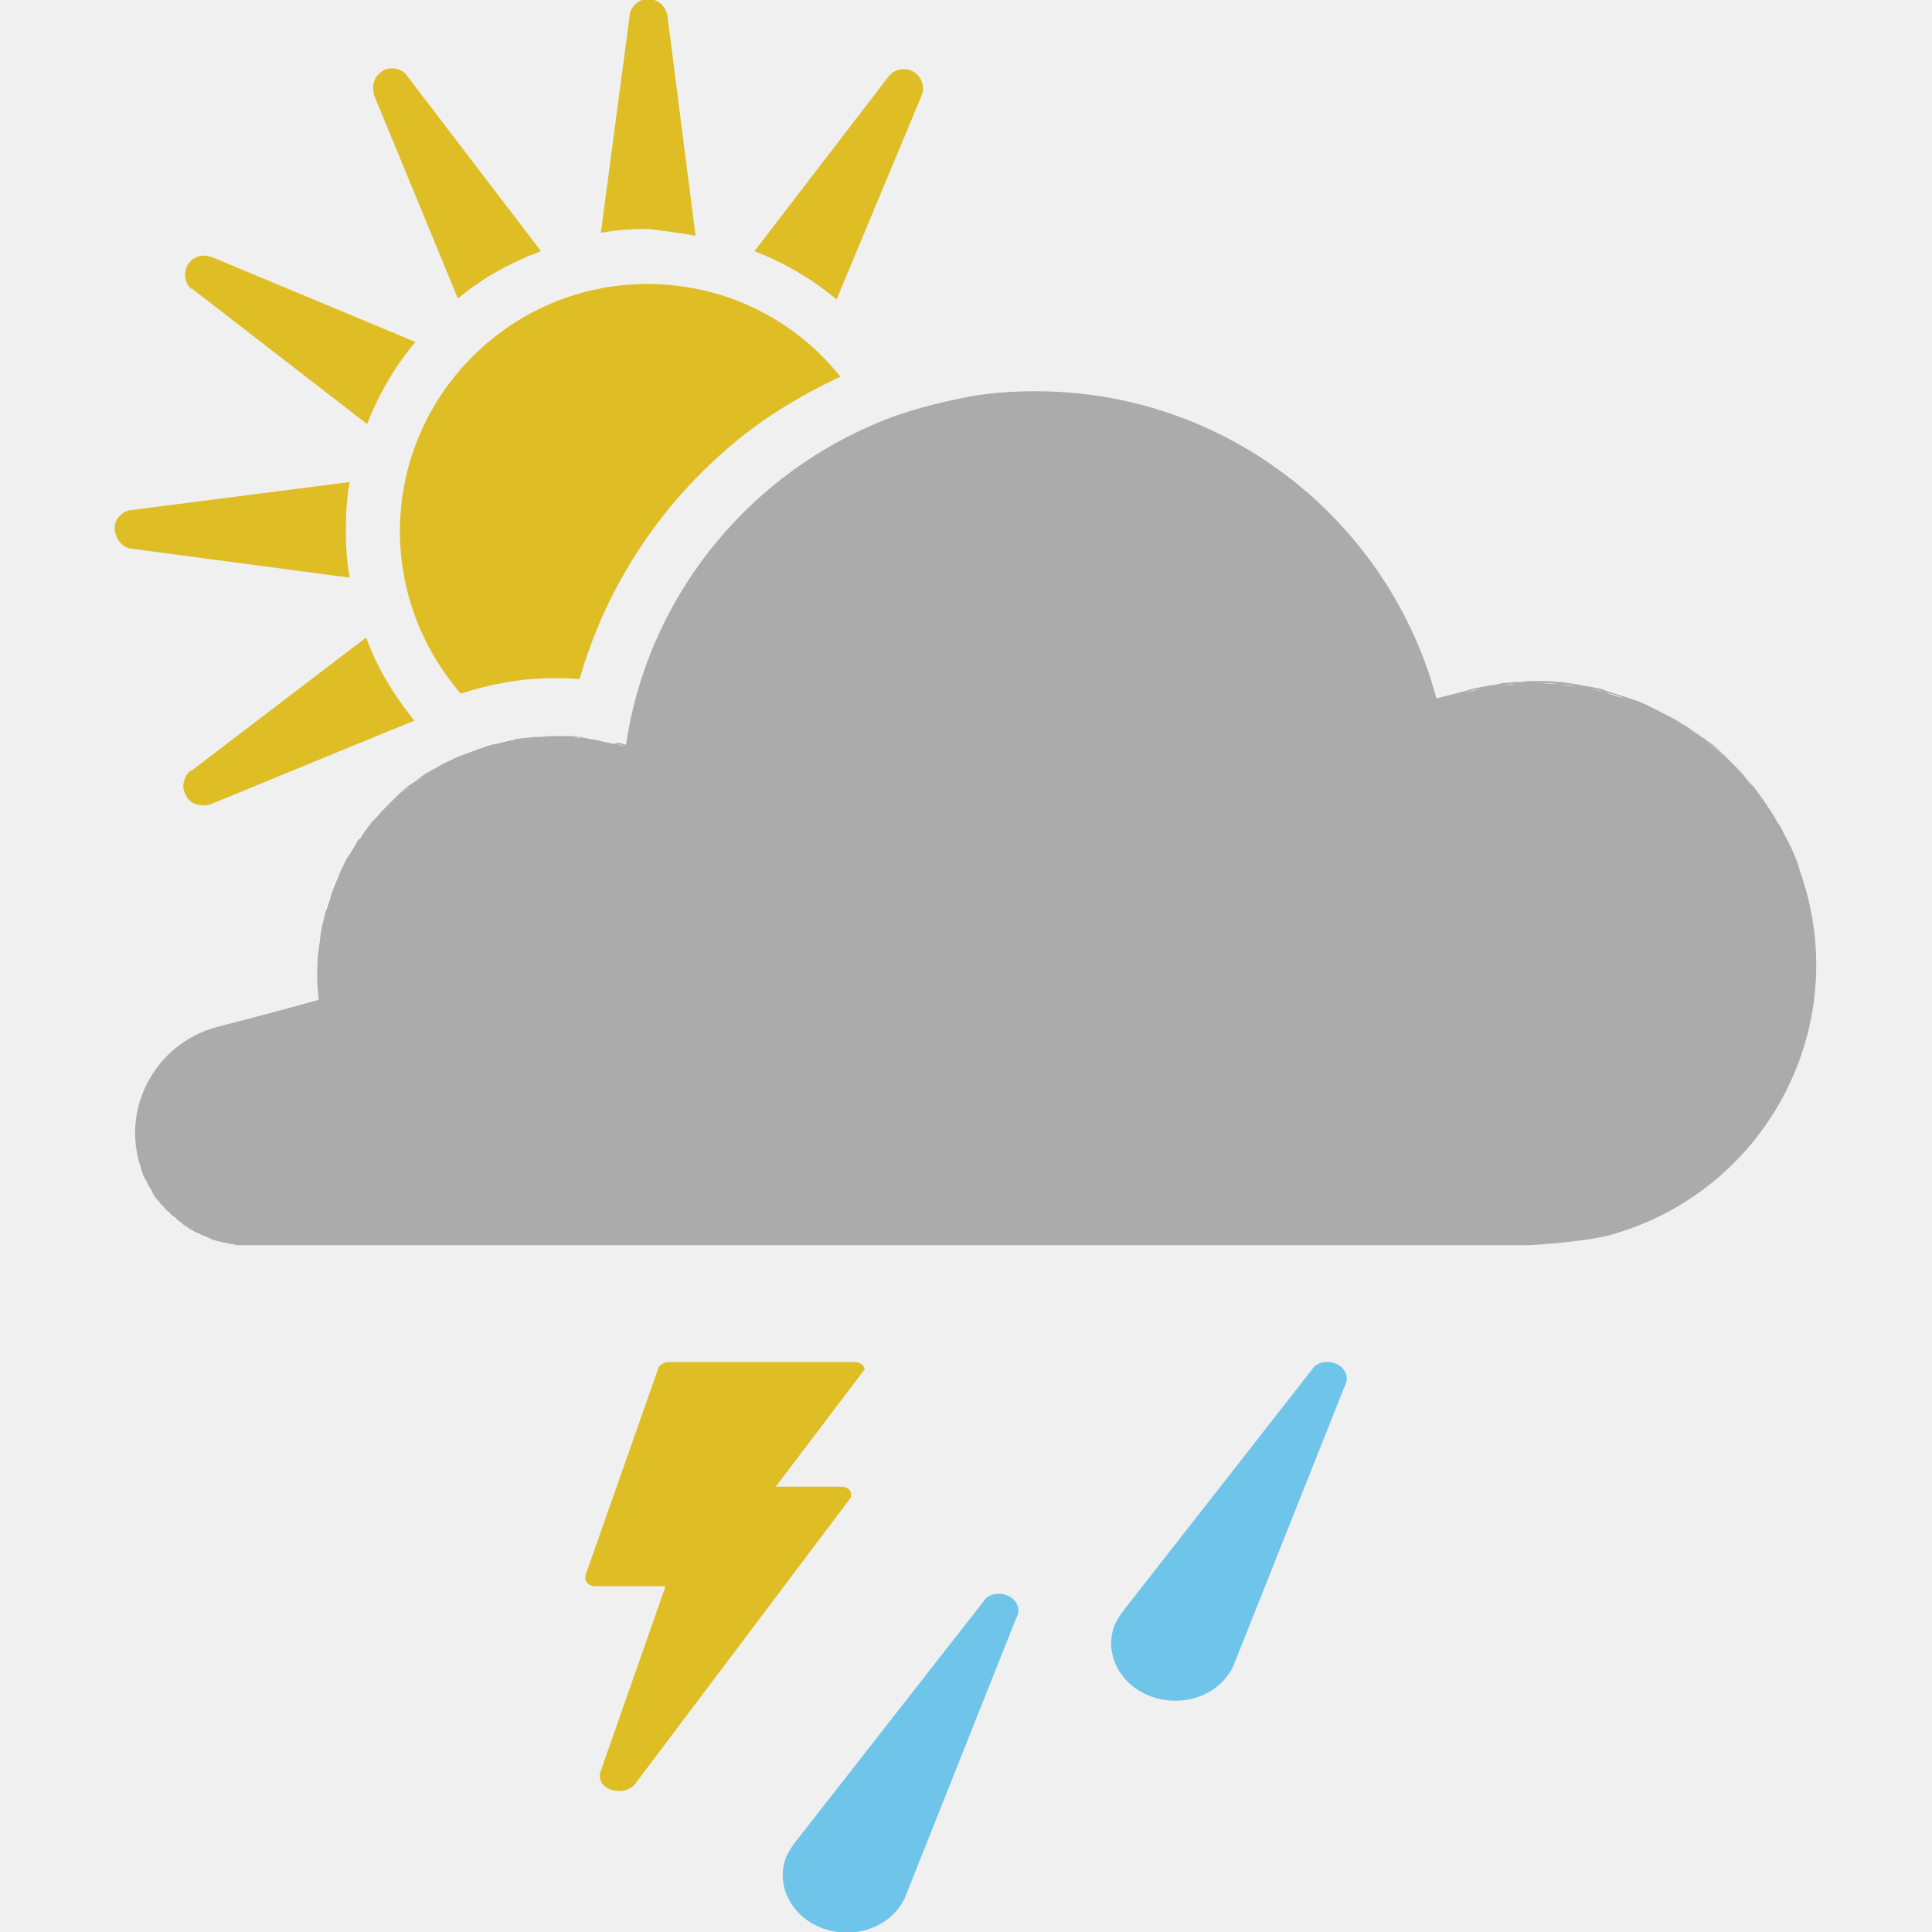
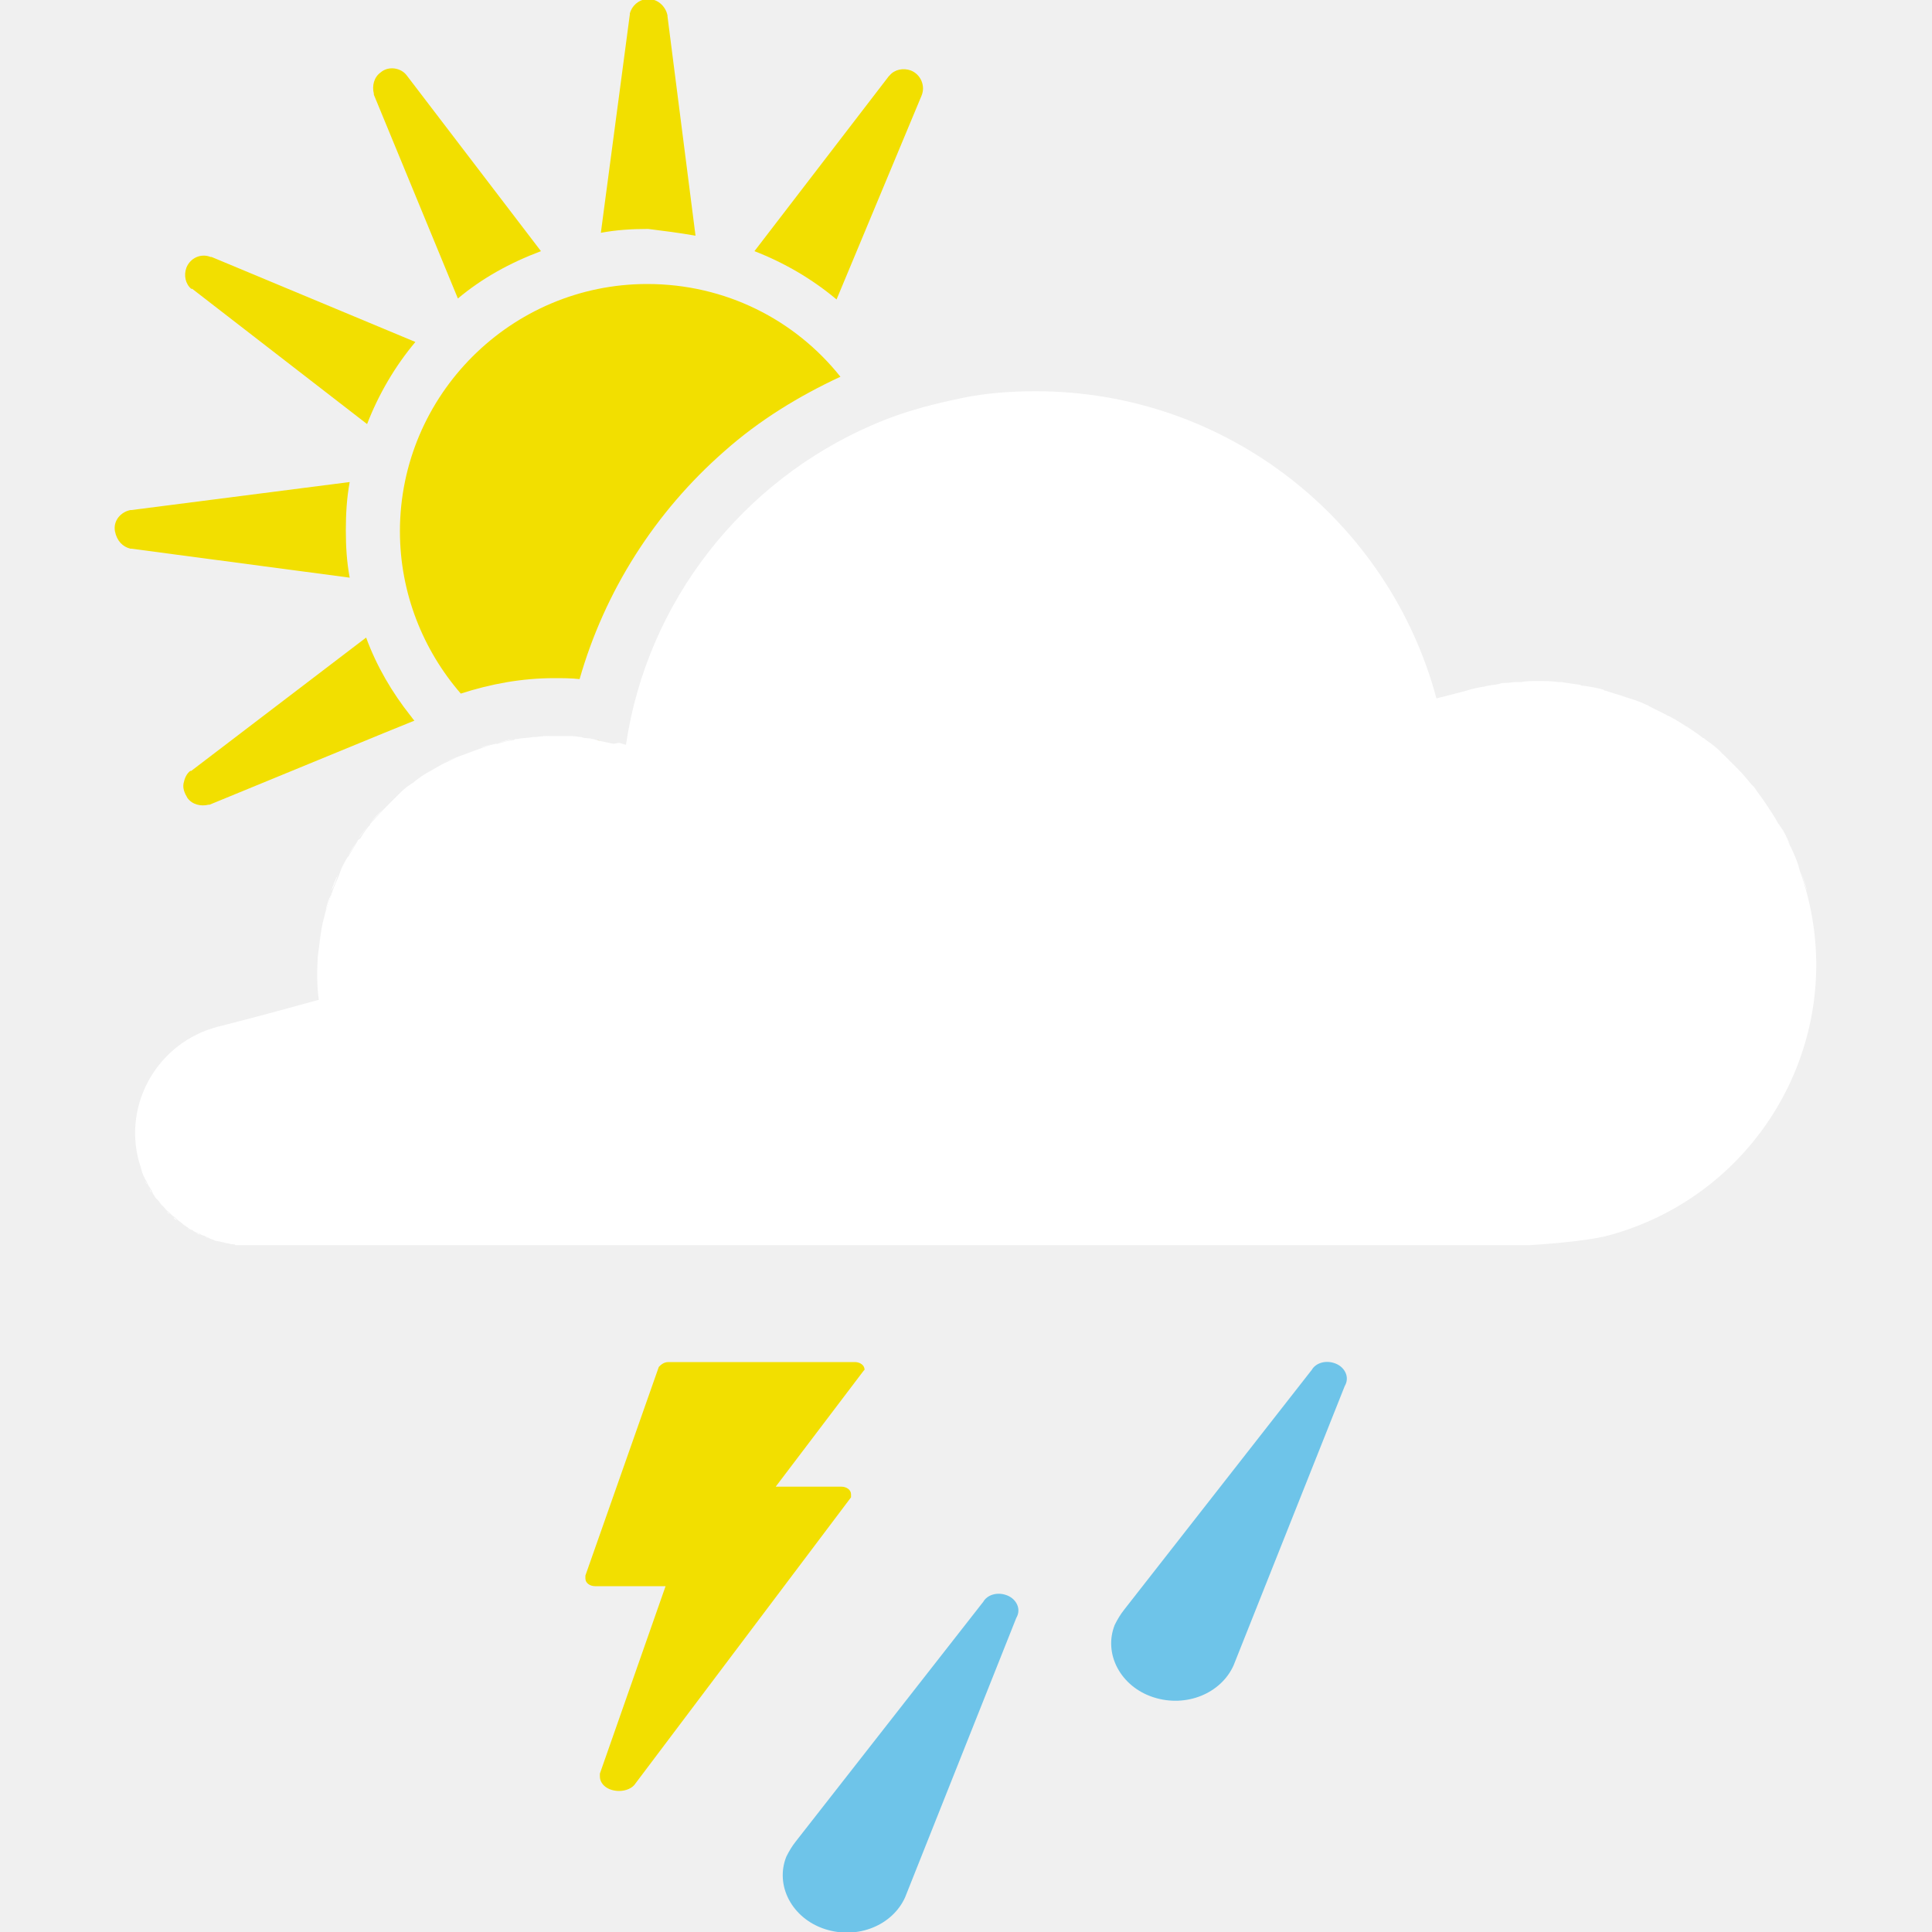
<svg xmlns="http://www.w3.org/2000/svg" version="1.1" x="0px" y="0px" viewBox="0 0 200 200" enable-background="new 0 0 200 200" xml:space="preserve">
  <g id="sun">
</g>
  <g id="clear-night">
</g>
  <g id="mostly-sunny">
</g>
  <g id="mostly-clear-night">
</g>
  <g id="fog">
</g>
  <g id="wind">
</g>
  <g id="cloudy">
</g>
  <g id="partly-cloudy">
</g>
  <g id="partly-cloudy-night">
</g>
  <g id="mostly-cloudy">
</g>
  <g id="mostly-cloudy-night">
</g>
  <g id="default">
</g>
  <g id="light-rain">
</g>
  <g id="rain">
</g>
  <g id="heavy-rain">
</g>
  <g id="scattered-showers-night">
</g>
  <g id="isolated-t-storms">
</g>
  <g id="scattered-t-storms">
    <g>
      <path fill="none" d="M19.5,127.2c-0.1-0.1-0.3-0.2-0.4-0.3C19.2,127,19.3,127.1,19.5,127.2z" />
      <path fill="none" d="M18.7,126.7c-0.1-0.1-0.3-0.2-0.4-0.3C18.4,126.4,18.5,126.6,18.7,126.7z" />
      <path fill="none" d="M17.9,126.1c-0.1-0.1-0.3-0.2-0.4-0.3C17.7,125.8,17.8,126,17.9,126.1z" />
      <path fill="none" d="M16.6,124.7c-0.1-0.1-0.2-0.3-0.3-0.4C16.4,124.4,16.5,124.6,16.6,124.7z" />
      <path fill="none" d="M16,123.9c-0.1-0.1-0.2-0.3-0.3-0.5C15.8,123.6,15.9,123.8,16,123.9z" />
      <path fill="none" d="M17.2,125.4c-0.1-0.1-0.2-0.3-0.4-0.4C17,125.2,17.1,125.3,17.2,125.4z" />
      <path fill="none" d="M22,128.3c-0.2-0.1-0.3-0.1-0.5-0.2C21.7,128.2,21.9,128.3,22,128.3z" />
      <path fill="none" d="M20.3,127.6c-0.2-0.1-0.3-0.2-0.4-0.2C20,127.5,20.1,127.6,20.3,127.6z" />
      <path fill="none" d="M42.4,81.3c0.1-0.1,0.2-0.1,0.3-0.2C42.6,81.1,42.5,81.2,42.4,81.3z" />
      <path fill="none" d="M21.1,128c-0.2-0.1-0.3-0.1-0.5-0.2C20.8,127.9,21,128,21.1,128z" />
      <path fill="none" d="M38.2,85.4c0.1-0.1,0.2-0.2,0.2-0.3C38.3,85.2,38.3,85.3,38.2,85.4z" />
      <path fill="none" d="M15.5,123.1c-0.1-0.2-0.2-0.3-0.3-0.5C15.3,122.8,15.4,123,15.5,123.1z" />
      <path fill="none" d="M37,87.1c0.1-0.1,0.1-0.2,0.2-0.3C37.1,86.9,37,87,37,87.1z" />
      <path fill="none" d="M40.9,82.5c0.1-0.1,0.1-0.1,0.2-0.2C41,82.4,41,82.5,40.9,82.5z" />
      <path fill="none" d="M39.6,83.8c0,0,0.1-0.1,0.1-0.1C39.6,83.7,39.6,83.8,39.6,83.8z" />
      <path fill="none" d="M36,88.6C36,88.6,36,88.6,36,88.6C36,88.6,36,88.6,36,88.6z" />
      <path fill="none" d="M23.9,128.8c-0.2,0-0.3,0-0.5-0.1C23.6,128.7,23.7,128.7,23.9,128.8z" />
      <path fill="none" d="M14.7,121.3c-0.1-0.3-0.2-0.6-0.3-1C14.5,120.7,14.6,121,14.7,121.3z" />
      <path fill="none" d="M15,122.3c-0.1-0.2-0.2-0.4-0.3-0.6C14.9,121.9,15,122.1,15,122.3z" />
      <path fill="none" d="M34.2,92.5c0-0.1,0.1-0.2,0.1-0.3C34.3,92.3,34.3,92.4,34.2,92.5z" />
      <path fill="none" d="M35,90.6c0-0.1,0.1-0.2,0.1-0.3C35.1,90.4,35.1,90.5,35,90.6z" />
      <path fill="none" d="M23,128.6c-0.2,0-0.3-0.1-0.5-0.1C22.6,128.5,22.8,128.6,23,128.6z" />
      <path fill="none" d="M166,71.6c0.1,0,0.1,0,0.2,0.1C166.1,71.6,166.1,71.6,166,71.6z" />
      <path fill="none" d="M168.1,72.2c0.1,0,0.2,0.1,0.3,0.1C168.3,72.3,168.2,72.3,168.1,72.2z" />
      <path fill="none" d="M170.3,73c0.1,0.1,0.3,0.1,0.4,0.2C170.5,73.2,170.4,73.1,170.3,73z" />
      <path fill="none" d="M163.6,71.1c0.1,0,0.3,0,0.4,0.1C163.8,71.2,163.7,71.1,163.6,71.1z" />
      <path fill="none" d="M172.5,74.1c0.1,0,0.2,0.1,0.2,0.1C172.7,74.2,172.6,74.1,172.5,74.1z" />
      <path fill="none" d="M155.1,71c0.2,0,0.4-0.1,0.6-0.1C155.4,71,155.3,71,155.1,71z" />
      <path fill="none" d="M153.4,71.3c0.2,0,0.3-0.1,0.5-0.1C153.7,71.2,153.5,71.3,153.4,71.3z" />
      <path fill="none" d="M174.4,75.2c0.1,0,0.1,0.1,0.2,0.1C174.6,75.3,174.5,75.3,174.4,75.2z" />
      <path fill="none" d="M156.8,70.8c0.2,0,0.3,0,0.5,0C157.2,70.8,157,70.8,156.8,70.8z" />
      <path fill="none" d="M159,70.7C159,70.7,159,70.7,159,70.7c0,0,0.1,0,0.1,0C159.1,70.7,159,70.7,159,70.7z" />
      <path fill="none" d="M176.3,76.5c0.1,0.1,0.2,0.2,0.3,0.2C176.6,76.7,176.5,76.6,176.3,76.5z" />
      <path fill="none" d="M186.2,89.8c0,0.1,0.1,0.2,0.1,0.4C186.3,90,186.3,89.9,186.2,89.8z" />
      <path fill="none" d="M185.2,87.4c0.1,0.1,0.1,0.2,0.2,0.4C185.4,87.7,185.3,87.5,185.2,87.4z" />
      <path fill="none" d="M184.2,85.4C184.2,85.4,184.2,85.5,184.2,85.4C184.2,85.5,184.2,85.4,184.2,85.4z" />
      <path fill="none" d="M25.5,128.9c0.2,0,0.5,0,0.7,0c-0.3,0-0.6,0-0.9,0C25.4,128.9,25.4,128.9,25.5,128.9z" />
      <path fill="none" d="M178.2,78.1c0.1,0.1,0.2,0.1,0.2,0.2C178.4,78.2,178.3,78.1,178.2,78.1z" />
      <path fill="none" d="M182.9,83.3c0.1,0.1,0.1,0.2,0.2,0.3C183,83.5,183,83.4,182.9,83.3z" />
      <path fill="none" d="M24.9,128.9c-0.2,0-0.3,0-0.5,0C24.5,128.8,24.7,128.8,24.9,128.9z" />
      <path fill="none" d="M179.9,79.7c0,0,0.1,0.1,0.1,0.1C180,79.7,180,79.7,179.9,79.7z" />
      <path fill="none" d="M181.4,81.4c0.1,0.1,0.2,0.2,0.3,0.3C181.6,81.6,181.5,81.5,181.4,81.4z" />
      <path fill="none" d="M161.2,70.8c0.1,0,0.2,0,0.3,0C161.4,70.8,161.3,70.8,161.2,70.8z" />
      <path fill="none" d="M47.5,78.3c0.1,0,0.2-0.1,0.3-0.1C47.7,78.2,47.6,78.2,47.5,78.3z" />
      <path fill="none" d="M45.7,79.1c0.1,0,0.1-0.1,0.2-0.1C45.9,79.1,45.8,79.1,45.7,79.1z" />
      <path fill="none" d="M51.3,77c0.1,0,0.1,0,0.2,0C51.4,76.9,51.3,76.9,51.3,77z" />
      <path fill="none" d="M53.2,76.6C53.2,76.6,53.2,76.6,53.2,76.6C53.2,76.6,53.2,76.6,53.2,76.6C53.2,76.6,53.2,76.6,53.2,76.6z" />
      <path fill="none" d="M49.4,77.5c0.1,0,0.2-0.1,0.3-0.1C49.6,77.5,49.5,77.5,49.4,77.5z" />
      <path fill="none" d="M44.1,80.1c0.1,0,0.1-0.1,0.2-0.1C44.2,80,44.2,80,44.1,80.1z" />
      <path fill="#DDC72D" d="M61.7,76.6c0.1,0,0.3,0,0.4,0.1C61.9,76.6,61.8,76.6,61.7,76.6z" />
      <path fill="#DDC72D" d="M57.4,76.2C57.3,76.2,57.3,76.2,57.4,76.2C57.3,76.2,57.3,76.2,57.4,76.2C57.4,76.2,57.4,76.2,57.4,76.2z" />
      <path fill="#DDC72D" d="M58.8,76.2c0.1,0,0.3,0,0.4,0C59,76.2,58.9,76.2,58.8,76.2z" />
-       <path fill="#DEBD25" d="M60,70.3c2.6-9.1,7.8-17.3,15-23.6c3.6-3.2,7.7-5.7,12-7.7c-4.7-5.9-11.9-9.6-20-9.6    c-14.1,0-25.6,11.5-25.6,25.6c0,6.4,2.4,12.3,6.3,16.8c3.1-1,6.3-1.6,9.7-1.6C58.2,70.2,59.1,70.2,60,70.3z" />
+       <path fill="#F2DF00" d="M60,70.3c2.6-9.1,7.8-17.3,15-23.6c3.6-3.2,7.7-5.7,12-7.7c-4.7-5.9-11.9-9.6-20-9.6    c-14.1,0-25.6,11.5-25.6,25.6c0,6.4,2.4,12.3,6.3,16.8c3.1-1,6.3-1.6,9.7-1.6C58.2,70.2,59.1,70.2,60,70.3z" />
      <path fill="#DDC72D" d="M60.2,76.4c0.2,0,0.3,0,0.5,0.1C60.5,76.4,60.3,76.4,60.2,76.4z" />
      <path fill="#DDC72D" d="M55.2,76.3c0.1,0,0.2,0,0.3,0C55.4,76.3,55.3,76.3,55.2,76.3z" />
      <path fill="#DDC72D" d="M53.5,76.5c-0.1,0-0.2,0-0.3,0.1c0,0,0,0,0,0C53.3,76.5,53.4,76.5,53.5,76.5z" />
-       <path fill="#DEBD25" d="M38.7,9.8l8.7,21.1c2.5-2.1,5.4-3.7,8.6-4.9L42.1,7.8c0,0,0,0,0,0c-0.6-0.8-1.9-1-2.7-0.3    c-0.7,0.5-0.9,1.4-0.7,2.2C38.7,9.7,38.7,9.7,38.7,9.8z" />
-       <path fill="#DEBD25" d="M72,24.4L69.1,1.7c0,0,0,0,0-0.1c-0.2-1-1.1-1.8-2.2-1.7c-0.8,0.1-1.5,0.7-1.7,1.5c0,0,0,0.1,0,0.1    l-3,22.6c1.6-0.3,3.2-0.4,4.9-0.4C68.7,23.9,70.3,24.1,72,24.4z" />
-       <path fill="#DEBD25" d="M13.5,56.8c0,0,0.1,0,0.1,0l22.6,3c-0.3-1.6-0.4-3.2-0.4-4.9c0-1.7,0.1-3.4,0.4-5l-22.6,2.9c0,0,0,0-0.1,0    c-1,0.2-1.8,1.1-1.6,2.2C12.1,56,12.7,56.6,13.5,56.8z" />
-       <path fill="#DEBD25" d="M95.4,9.9C95.4,9.9,95.4,9.9,95.4,9.9c0.2-0.5,0.2-1,0-1.5c-0.2-0.5-0.6-0.9-1.1-1.1    c-0.8-0.3-1.7-0.1-2.2,0.5c0,0-0.1,0.1-0.1,0.1L78.1,26c3.1,1.2,6,2.9,8.5,5L95.4,9.9z" />
-       <path fill="#DEBD25" d="M19.9,29.9l18.1,14c1.2-3.1,2.9-6,5-8.5l-21.1-8.8c0,0,0,0-0.1,0c-1-0.4-2.1,0.1-2.5,1.1    c-0.3,0.8-0.1,1.7,0.5,2.2C19.8,29.9,19.9,29.9,19.9,29.9z" />
-       <path fill="#ABABAB" d="M187,92.3c-0.2-0.7-0.4-1.4-0.7-2.2c0-0.1-0.1-0.3-0.1-0.4c-0.2-0.7-0.5-1.3-0.8-2    c-0.1-0.1-0.1-0.2-0.2-0.4c-0.3-0.7-0.6-1.3-1-1.9c0,0,0-0.1-0.1-0.1c-0.3-0.6-0.7-1.2-1.1-1.8c-0.1-0.1-0.1-0.2-0.2-0.3    c-0.4-0.6-0.8-1.1-1.2-1.7c-0.1-0.1-0.2-0.2-0.3-0.3c-0.4-0.5-0.9-1.1-1.4-1.6c0,0-0.1-0.1-0.1-0.1c-0.5-0.5-0.9-0.9-1.4-1.4    c-0.1-0.1-0.2-0.1-0.2-0.2c-0.5-0.5-1-0.9-1.6-1.3c-0.1-0.1-0.2-0.2-0.3-0.2c-0.5-0.4-1.1-0.8-1.7-1.2c-0.1,0-0.1-0.1-0.2-0.1    c-0.6-0.4-1.1-0.7-1.7-1c-0.1,0-0.2-0.1-0.2-0.1c-0.6-0.3-1.2-0.6-1.8-0.9c-0.1-0.1-0.2-0.1-0.4-0.2c-0.6-0.3-1.3-0.5-1.9-0.7    c-0.1,0-0.2-0.1-0.3-0.1c-0.6-0.2-1.3-0.4-1.9-0.6c-0.1,0-0.1,0-0.2-0.1c-0.7-0.2-1.3-0.3-2-0.4c-0.1,0-0.3,0-0.4-0.1    c-0.7-0.1-1.4-0.2-2-0.3c-0.1,0-0.2,0-0.3,0c-0.7-0.1-1.4-0.1-2.1-0.1c0,0-0.1,0-0.1,0c-0.5,0-1.1,0-1.6,0.1c-0.2,0-0.3,0-0.5,0    c-0.4,0-0.8,0.1-1.2,0.1c-0.2,0-0.4,0-0.6,0.1c-0.4,0.1-0.8,0.1-1.2,0.2c-0.2,0-0.3,0.1-0.5,0.1c-0.6,0.1-1.1,0.2-1.7,0.4    c0,0-1.1,0.3-3.1,0.8c-4.9-18.3-21.6-31.8-41.5-31.8c-2.6,0-5.2,0.2-7.6,0.7c-1.4,0.3-2.8,0.6-4.2,1c-1.8,0.5-3.5,1.1-5.1,1.8    c-13.4,5.8-23.3,18.2-25.5,33.1c-0.4-0.1-0.6-0.2-0.8-0.2C63.6,77,63.5,77,63.5,77c-0.5-0.1-0.9-0.2-1.4-0.3    c-0.1,0-0.3-0.1-0.4-0.1c-0.3-0.1-0.7-0.1-1-0.2c-0.2,0-0.3,0-0.5-0.1c-0.3,0-0.7-0.1-1-0.1c-0.1,0-0.3,0-0.4,0    c-0.5,0-0.9,0-1.4,0c0,0-0.1,0-0.1,0c-0.6,0-1.2,0-1.8,0.1c-0.1,0-0.2,0-0.3,0c-0.6,0.1-1.2,0.1-1.7,0.2c-0.1,0-0.2,0-0.3,0.1    c0,0,0,0,0,0c-0.6,0.1-1.1,0.2-1.7,0.4c-0.1,0-0.1,0-0.2,0c-0.5,0.1-1.1,0.3-1.6,0.5c-0.1,0-0.2,0.1-0.3,0.1    c-0.5,0.2-1.1,0.4-1.6,0.6c-0.1,0-0.2,0.1-0.3,0.1c-0.5,0.2-1,0.5-1.5,0.7c-0.1,0-0.1,0.1-0.2,0.1c-0.5,0.3-0.9,0.5-1.4,0.8    c-0.1,0-0.1,0.1-0.2,0.1c-0.5,0.3-0.9,0.6-1.4,1c-0.1,0.1-0.2,0.1-0.3,0.2c-0.5,0.3-0.9,0.7-1.3,1.1c-0.1,0.1-0.1,0.1-0.2,0.2    c-0.4,0.4-0.8,0.8-1.2,1.2c0,0-0.1,0.1-0.1,0.1c-0.4,0.4-0.8,0.9-1.2,1.3c-0.1,0.1-0.2,0.2-0.2,0.3c-0.4,0.4-0.7,0.9-1,1.4    C37.1,86.9,37,87,37,87.1c-0.3,0.5-0.6,1-0.9,1.5c0,0,0,0.1-0.1,0.1c-0.3,0.5-0.6,1.1-0.8,1.6c0,0.1-0.1,0.2-0.1,0.3    c-0.2,0.5-0.5,1.1-0.7,1.7c0,0.1-0.1,0.2-0.1,0.3c-0.2,0.6-0.4,1.2-0.6,1.8c-0.2,0.8-0.4,1.5-0.5,2.3S33,98.2,32.9,99    c-0.1,1.5-0.1,3,0.1,4.5c-6.5,1.8-10.5,2.8-10.5,2.8c-6.1,1.6-9.8,7.9-8.1,14c0.1,0.3,0.2,0.6,0.3,1c0,0.1,0.1,0.2,0.1,0.3    c0.1,0.2,0.2,0.4,0.3,0.6c0.1,0.1,0.1,0.2,0.2,0.4c0.1,0.2,0.2,0.3,0.3,0.5c0.1,0.1,0.1,0.2,0.2,0.4c0.1,0.2,0.2,0.3,0.3,0.5    c0.1,0.1,0.2,0.2,0.3,0.3c0.1,0.1,0.2,0.3,0.3,0.4c0.1,0.1,0.2,0.2,0.3,0.3c0.1,0.1,0.2,0.3,0.4,0.4c0.1,0.1,0.2,0.2,0.3,0.3    c0.1,0.1,0.2,0.2,0.4,0.3c0.1,0.1,0.2,0.2,0.3,0.3c0.1,0.1,0.3,0.2,0.4,0.3c0.1,0.1,0.2,0.2,0.4,0.3c0.1,0.1,0.3,0.2,0.4,0.3    c0.1,0.1,0.3,0.1,0.4,0.2c0.1,0.1,0.3,0.2,0.4,0.2c0.1,0.1,0.3,0.1,0.4,0.2c0.2,0.1,0.3,0.1,0.5,0.2c0.1,0.1,0.3,0.1,0.4,0.2    c0.2,0.1,0.3,0.1,0.5,0.2c0.1,0,0.3,0.1,0.4,0.1c0.2,0,0.3,0.1,0.5,0.1c0.1,0,0.3,0.1,0.4,0.1c0.2,0,0.3,0.1,0.5,0.1    c0.1,0,0.3,0,0.4,0.1c0.2,0,0.3,0,0.5,0c0.1,0,0.3,0,0.4,0c0.3,0,0.6,0,0.9,0h132.1c0,0,5.5-0.3,8.2-1    C182,123.7,191.2,107.8,187,92.3z" />
-       <path fill="#DEBD25" d="M42.5,74.1c-1.9-2.4-3.5-5.1-4.6-8.1L19.8,79.8c0,0,0,0-0.1,0c-0.4,0.3-0.6,0.8-0.7,1.3    c-0.1,0.5,0.1,1,0.4,1.5c0.5,0.7,1.4,0.9,2.2,0.7c0,0,0.1,0,0.1,0l18-7.4l3.2-1.3C42.7,74.4,42.6,74.2,42.5,74.1z" />
+       <path fill="#F2DF00" d="M38.7,9.8l8.7,21.1c2.5-2.1,5.4-3.7,8.6-4.9L42.1,7.8c0,0,0,0,0,0c-0.6-0.8-1.9-1-2.7-0.3    c-0.7,0.5-0.9,1.4-0.7,2.2C38.7,9.7,38.7,9.7,38.7,9.8z" />
+       <path fill="#F2DF00" d="M72,24.4L69.1,1.7c0,0,0,0,0-0.1c-0.2-1-1.1-1.8-2.2-1.7c-0.8,0.1-1.5,0.7-1.7,1.5c0,0,0,0.1,0,0.1    l-3,22.6c1.6-0.3,3.2-0.4,4.9-0.4C68.7,23.9,70.3,24.1,72,24.4z" />
+       <path fill="#F2DF00" d="M13.5,56.8c0,0,0.1,0,0.1,0l22.6,3c-0.3-1.6-0.4-3.2-0.4-4.9c0-1.7,0.1-3.4,0.4-5l-22.6,2.9c0,0,0,0-0.1,0    c-1,0.2-1.8,1.1-1.6,2.2C12.1,56,12.7,56.6,13.5,56.8z" />
+       <path fill="#F2DF00" d="M95.4,9.9C95.4,9.9,95.4,9.9,95.4,9.9c0.2-0.5,0.2-1,0-1.5c-0.2-0.5-0.6-0.9-1.1-1.1    c-0.8-0.3-1.7-0.1-2.2,0.5c0,0-0.1,0.1-0.1,0.1L78.1,26c3.1,1.2,6,2.9,8.5,5L95.4,9.9z" />
+       <path fill="#F2DF00" d="M19.9,29.9l18.1,14c1.2-3.1,2.9-6,5-8.5l-21.1-8.8c0,0,0,0-0.1,0c-1-0.4-2.1,0.1-2.5,1.1    c-0.3,0.8-0.1,1.7,0.5,2.2C19.8,29.9,19.9,29.9,19.9,29.9z" />
+       <path fill="#FFFFFF" d="M187,92.3c-0.2-0.7-0.4-1.4-0.7-2.2c0-0.1-0.1-0.3-0.1-0.4c-0.2-0.7-0.5-1.3-0.8-2    c-0.1-0.1-0.1-0.2-0.2-0.4c-0.3-0.7-0.6-1.3-1-1.9c0,0,0-0.1-0.1-0.1c-0.3-0.6-0.7-1.2-1.1-1.8c-0.1-0.1-0.1-0.2-0.2-0.3    c-0.4-0.6-0.8-1.1-1.2-1.7c-0.1-0.1-0.2-0.2-0.3-0.3c-0.4-0.5-0.9-1.1-1.4-1.6c0,0-0.1-0.1-0.1-0.1c-0.5-0.5-0.9-0.9-1.4-1.4    c-0.1-0.1-0.2-0.1-0.2-0.2c-0.5-0.5-1-0.9-1.6-1.3c-0.1-0.1-0.2-0.2-0.3-0.2c-0.5-0.4-1.1-0.8-1.7-1.2c-0.1,0-0.1-0.1-0.2-0.1    c-0.6-0.4-1.1-0.7-1.7-1c-0.1,0-0.2-0.1-0.2-0.1c-0.6-0.3-1.2-0.6-1.8-0.9c-0.1-0.1-0.2-0.1-0.4-0.2c-0.6-0.3-1.3-0.5-1.9-0.7    c-0.1,0-0.2-0.1-0.3-0.1c-0.6-0.2-1.3-0.4-1.9-0.6c-0.1,0-0.1,0-0.2-0.1c-0.7-0.2-1.3-0.3-2-0.4c-0.1,0-0.3,0-0.4-0.1    c-0.7-0.1-1.4-0.2-2-0.3c-0.1,0-0.2,0-0.3,0c-0.7-0.1-1.4-0.1-2.1-0.1c0,0-0.1,0-0.1,0c-0.5,0-1.1,0-1.6,0.1c-0.2,0-0.3,0-0.5,0    c-0.4,0-0.8,0.1-1.2,0.1c-0.2,0-0.4,0-0.6,0.1c-0.4,0.1-0.8,0.1-1.2,0.2c-0.2,0-0.3,0.1-0.5,0.1c-0.6,0.1-1.1,0.2-1.7,0.4    c0,0-1.1,0.3-3.1,0.8c-4.9-18.3-21.6-31.8-41.5-31.8c-2.6,0-5.2,0.2-7.6,0.7c-1.4,0.3-2.8,0.6-4.2,1c-1.8,0.5-3.5,1.1-5.1,1.8    c-13.4,5.8-23.3,18.2-25.5,33.1c-0.4-0.1-0.6-0.2-0.8-0.2C63.6,77,63.5,77,63.5,77c-0.5-0.1-0.9-0.2-1.4-0.3    c-0.1,0-0.3-0.1-0.4-0.1c-0.3-0.1-0.7-0.1-1-0.2c-0.2,0-0.3,0-0.5-0.1c-0.3,0-0.7-0.1-1-0.1c-0.1,0-0.3,0-0.4,0    c-0.5,0-0.9,0-1.4,0c0,0-0.1,0-0.1,0c-0.6,0-1.2,0-1.8,0.1c-0.1,0-0.2,0-0.3,0c-0.6,0.1-1.2,0.1-1.7,0.2c-0.1,0-0.2,0-0.3,0.1    c0,0,0,0,0,0c-0.6,0.1-1.1,0.2-1.7,0.4c-0.1,0-0.1,0-0.2,0c-0.5,0.1-1.1,0.3-1.6,0.5c-0.1,0-0.2,0.1-0.3,0.1    c-0.5,0.2-1.1,0.4-1.6,0.6c-0.1,0-0.2,0.1-0.3,0.1c-0.5,0.2-1,0.5-1.5,0.7c-0.1,0-0.1,0.1-0.2,0.1c-0.5,0.3-0.9,0.5-1.4,0.8    c-0.1,0-0.1,0.1-0.2,0.1c-0.5,0.3-0.9,0.6-1.4,1c-0.1,0.1-0.2,0.1-0.3,0.2c-0.5,0.3-0.9,0.7-1.3,1.1c-0.1,0.1-0.1,0.1-0.2,0.2    c-0.4,0.4-0.8,0.8-1.2,1.2c0,0-0.1,0.1-0.1,0.1c-0.4,0.4-0.8,0.9-1.2,1.3c-0.1,0.1-0.2,0.2-0.2,0.3c-0.4,0.4-0.7,0.9-1,1.4    C37.1,86.9,37,87,37,87.1c-0.3,0.5-0.6,1-0.9,1.5c0,0,0,0.1-0.1,0.1c-0.3,0.5-0.6,1.1-0.8,1.6c0,0.1-0.1,0.2-0.1,0.3    c-0.2,0.5-0.5,1.1-0.7,1.7c0,0.1-0.1,0.2-0.1,0.3c-0.2,0.6-0.4,1.2-0.6,1.8c-0.2,0.8-0.4,1.5-0.5,2.3S33,98.2,32.9,99    c-0.1,1.5-0.1,3,0.1,4.5c-6.5,1.8-10.5,2.8-10.5,2.8c-6.1,1.6-9.8,7.9-8.1,14c0.1,0.3,0.2,0.6,0.3,1c0,0.1,0.1,0.2,0.1,0.3    c0.1,0.2,0.2,0.4,0.3,0.6c0.1,0.1,0.1,0.2,0.2,0.4c0.1,0.2,0.2,0.3,0.3,0.5c0.1,0.1,0.1,0.2,0.2,0.4c0.1,0.2,0.2,0.3,0.3,0.5    c0.1,0.1,0.2,0.2,0.3,0.3c0.1,0.1,0.2,0.3,0.3,0.4c0.1,0.1,0.2,0.2,0.3,0.3c0.1,0.1,0.2,0.3,0.4,0.4c0.1,0.1,0.2,0.2,0.3,0.3    c0.1,0.1,0.2,0.2,0.4,0.3c0.1,0.1,0.2,0.2,0.3,0.3c0.1,0.1,0.3,0.2,0.4,0.3c0.1,0.1,0.2,0.2,0.4,0.3c0.1,0.1,0.3,0.2,0.4,0.3    c0.1,0.1,0.3,0.1,0.4,0.2c0.1,0.1,0.3,0.2,0.4,0.2c0.1,0.1,0.3,0.1,0.4,0.2c0.2,0.1,0.3,0.1,0.5,0.2c0.1,0.1,0.3,0.1,0.4,0.2    c0.2,0.1,0.3,0.1,0.5,0.2c0.1,0,0.3,0.1,0.4,0.1c0.2,0,0.3,0.1,0.5,0.1c0.1,0,0.3,0.1,0.4,0.1c0.2,0,0.3,0.1,0.5,0.1    c0.1,0,0.3,0,0.4,0.1c0.2,0,0.3,0,0.5,0c0.1,0,0.3,0,0.4,0c0.3,0,0.6,0,0.9,0h132.1c0,0,5.5-0.3,8.2-1    C182,123.7,191.2,107.8,187,92.3z" />
+       <path fill="#F2DF00" d="M42.5,74.1c-1.9-2.4-3.5-5.1-4.6-8.1L19.8,79.8c0,0,0,0-0.1,0c-0.4,0.3-0.6,0.8-0.7,1.3    c-0.1,0.5,0.1,1,0.4,1.5c0.5,0.7,1.4,0.9,2.2,0.7c0,0,0.1,0,0.1,0l18-7.4l3.2-1.3C42.7,74.4,42.6,74.2,42.5,74.1z" />
      <path fill="#FFFFFF" d="M181.7,81.7c0.4,0.5,0.8,1.1,1.2,1.7C182.5,82.8,182.1,82.2,181.7,81.7z" />
      <path fill="#FFFFFF" d="M183.1,83.6c0.4,0.6,0.8,1.2,1.1,1.8C183.9,84.8,183.5,84.2,183.1,83.6z" />
      <path fill="#FFFFFF" d="M178.5,78.3c0.5,0.4,1,0.9,1.4,1.4C179.5,79.2,179,78.7,178.5,78.3z" />
      <path fill="#FFFFFF" d="M180,79.8c0.5,0.5,0.9,1,1.4,1.6C181,80.8,180.5,80.3,180,79.8z" />
      <path fill="#FFFFFF" d="M164,71.2c0.7,0.1,1.4,0.3,2,0.4C165.3,71.4,164.6,71.3,164,71.2z" />
      <path fill="#FFFFFF" d="M155.6,70.9c0.4,0,0.8-0.1,1.2-0.1C156.4,70.9,156,70.9,155.6,70.9z" />
      <path fill="#FFFFFF" d="M157.3,70.8c0.6,0,1.1-0.1,1.6-0.1C158.4,70.7,157.9,70.8,157.3,70.8z" />
      <path fill="#FFFFFF" d="M41.1,82.4c0.4-0.4,0.9-0.7,1.3-1.1C42,81.6,41.5,82,41.1,82.4z" />
      <path fill="#FFFFFF" d="M151.7,71.7c0.6-0.1,1.1-0.3,1.7-0.4C152.8,71.4,152.3,71.5,151.7,71.7z" />
      <path fill="#FFFFFF" d="M161.5,70.9c0.7,0.1,1.4,0.1,2,0.3C162.9,71,162.2,70.9,161.5,70.9z" />
      <path fill="#FFFFFF" d="M153.9,71.2c0.4-0.1,0.8-0.1,1.2-0.2C154.7,71.1,154.3,71.1,153.9,71.2z" />
      <path fill="#FFFFFF" d="M170.7,73.2c0.6,0.3,1.2,0.6,1.8,0.9C171.9,73.8,171.3,73.5,170.7,73.2z" />
      <path fill="#FFFFFF" d="M172.7,74.2c0.6,0.3,1.1,0.6,1.7,1C173.9,74.9,173.3,74.5,172.7,74.2z" />
      <path fill="#FFFFFF" d="M174.7,75.3c0.6,0.4,1.1,0.8,1.7,1.2C175.8,76.1,175.2,75.7,174.7,75.3z" />
      <path fill="#FFFFFF" d="M184.3,85.5c0.4,0.6,0.7,1.3,1,1.9C184.9,86.8,184.6,86.1,184.3,85.5z" />
      <path fill="#FFFFFF" d="M176.7,76.8c0.5,0.4,1.1,0.8,1.6,1.3C177.7,77.6,177.2,77.2,176.7,76.8z" />
      <path fill="#FFFFFF" d="M168.4,72.3c0.6,0.2,1.3,0.5,1.9,0.7C169.7,72.8,169,72.5,168.4,72.3z" />
      <path fill="#FFFFFF" d="M166.2,71.7c0.6,0.2,1.3,0.4,1.9,0.6C167.5,72,166.8,71.8,166.2,71.7z" />
      <path fill="#FFFFFF" d="M159.1,70.7c0.7,0,1.4,0,2.1,0.1C160.5,70.8,159.8,70.7,159.1,70.7z" />
      <path fill="#FFFFFF" d="M33.2,96.7c0.1-0.8,0.3-1.5,0.5-2.3C33.5,95.1,33.3,95.9,33.2,96.7z" />
      <path fill="#FFFFFF" d="M47.8,78.1c0.5-0.2,1.1-0.4,1.6-0.6C48.9,77.7,48.3,77.9,47.8,78.1z" />
      <path fill="#FFFFFF" d="M33.7,94.4c0.2-0.6,0.4-1.2,0.6-1.8C34,93.1,33.8,93.7,33.7,94.4z" />
      <path fill="#FFFFFF" d="M14.8,121.6c0-0.1-0.1-0.2-0.1-0.3C14.7,121.4,14.8,121.5,14.8,121.6z" />
      <path fill="#FFFFFF" d="M32.9,99c0.1-0.8,0.1-1.5,0.3-2.3C33,97.4,33,98.2,32.9,99z" />
      <path fill="#FFFFFF" d="M51.4,76.9c0.6-0.1,1.1-0.3,1.7-0.4C52.6,76.7,52,76.8,51.4,76.9z" />
      <path fill="#FFFFFF" d="M15.7,123.5c-0.1-0.1-0.2-0.2-0.2-0.4C15.6,123.2,15.6,123.4,15.7,123.5z" />
      <path fill="#FFFFFF" d="M15.2,122.6c-0.1-0.1-0.1-0.2-0.2-0.4C15.1,122.4,15.2,122.5,15.2,122.6z" />
      <path fill="#FFFFFF" d="M49.7,77.4c0.5-0.2,1.1-0.3,1.6-0.5C50.7,77.1,50.2,77.3,49.7,77.4z" />
      <path fill="#FFFFFF" d="M39.7,83.7c0.4-0.4,0.8-0.8,1.2-1.2C40.5,82.9,40.1,83.3,39.7,83.7z" />
      <path fill="#FFFFFF" d="M44.3,80c0.5-0.3,0.9-0.6,1.4-0.8C45.2,79.4,44.8,79.7,44.3,80z" />
      <path fill="#FFFFFF" d="M16.3,124.3c-0.1-0.1-0.2-0.2-0.3-0.3C16.1,124.1,16.2,124.2,16.3,124.3z" />
      <path fill="#FFFFFF" d="M38.4,85.1c0.4-0.5,0.8-0.9,1.2-1.3C39.2,84.3,38.8,84.7,38.4,85.1z" />
      <path fill="#FFFFFF" d="M42.7,81.1c0.5-0.3,0.9-0.7,1.4-1C43.6,80.4,43.2,80.7,42.7,81.1z" />
      <path fill="#FFFFFF" d="M36.1,88.5c0.3-0.5,0.6-1,0.9-1.5C36.7,87.5,36.3,88,36.1,88.5z" />
      <path fill="#FFFFFF" d="M45.9,79c0.5-0.3,1-0.5,1.5-0.7C47,78.5,46.4,78.7,45.9,79z" />
      <path fill="#FFFFFF" d="M35.2,90.3c0.3-0.6,0.5-1.1,0.8-1.6C35.7,89.2,35.4,89.7,35.2,90.3z" />
      <path fill="#FFFFFF" d="M34.3,92.2c0.2-0.6,0.4-1.1,0.7-1.7C34.8,91.1,34.6,91.7,34.3,92.2z" />
      <path fill="#FFFFFF" d="M37.1,86.8c0.3-0.5,0.7-0.9,1-1.4C37.8,85.9,37.5,86.3,37.1,86.8z" />
      <path fill="#FFFFFF" d="M185.4,87.8c0.3,0.6,0.6,1.3,0.8,2C186,89.1,185.7,88.4,185.4,87.8z" />
      <path fill="#FFFFFF" d="M22.5,128.5c-0.1,0-0.3-0.1-0.4-0.1C22.2,128.4,22.3,128.4,22.5,128.5z" />
      <path fill="#FFFFFF" d="M23.4,128.7c-0.1,0-0.3-0.1-0.4-0.1C23.1,128.6,23.2,128.7,23.4,128.7z" />
      <path fill="#FFFFFF" d="M20.7,127.8c-0.1-0.1-0.3-0.1-0.4-0.2C20.4,127.7,20.5,127.8,20.7,127.8z" />
      <path fill="#FFFFFF" d="M25.3,128.9c-0.1,0-0.3,0-0.4,0C25,128.9,25.2,128.9,25.3,128.9z" />
      <path fill="#FFFFFF" d="M24.3,128.8c-0.1,0-0.3,0-0.4-0.1C24,128.8,24.2,128.8,24.3,128.8z" />
      <path fill="#FFFFFF" d="M186.4,90.1c0.2,0.7,0.5,1.4,0.7,2.2C186.8,91.5,186.6,90.8,186.4,90.1z" />
      <path fill="#FFFFFF" d="M19.8,127.4c-0.1-0.1-0.3-0.1-0.4-0.2C19.6,127.3,19.7,127.3,19.8,127.4z" />
      <path fill="#FFFFFF" d="M21.6,128.2c-0.1-0.1-0.3-0.1-0.4-0.2C21.3,128.1,21.4,128.1,21.6,128.2z" />
      <path fill="#FFFFFF" d="M17.6,125.7c-0.1-0.1-0.2-0.2-0.3-0.3C17.3,125.5,17.4,125.6,17.6,125.7z" />
      <path fill="#FFFFFF" d="M18.3,126.3c-0.1-0.1-0.2-0.2-0.3-0.3C18,126.2,18.2,126.3,18.3,126.3z" />
      <path fill="#FFFFFF" d="M16.9,125c-0.1-0.1-0.2-0.2-0.3-0.3C16.7,124.8,16.8,124.9,16.9,125z" />
      <path fill="#FFFFFF" d="M19,126.9c-0.1-0.1-0.2-0.2-0.4-0.3C18.8,126.7,18.9,126.8,19,126.9z" />
      <path fill="#FFFFFF" d="M63.8,77C63.6,77,63.5,77,63.5,77c-0.5-0.1-0.9-0.2-1.4-0.3c0.5,0.1,0.9,0.2,1.4,0.3    C63.5,77,63.6,77,63.8,77z" />
      <path fill="#FFFFFF" d="M59.2,76.3c0.3,0,0.7,0.1,1,0.1C59.8,76.3,59.5,76.3,59.2,76.3z" />
      <path fill="#FFFFFF" d="M63.8,77c0.2,0.1,0.5,0.1,0.8,0.2C64.3,77.2,64,77.1,63.8,77z" />
      <path fill="#FFFFFF" d="M57.4,76.2c0.5,0,0.9,0,1.4,0C58.3,76.2,57.8,76.2,57.4,76.2z" />
      <path fill="#FFFFFF" d="M53.5,76.5c0.6-0.1,1.1-0.2,1.7-0.2C54.6,76.3,54.1,76.4,53.5,76.5z" />
      <path fill="#FFFFFF" d="M60.7,76.4c0.3,0,0.7,0.1,1,0.2C61.3,76.5,61,76.5,60.7,76.4z" />
      <path fill="#FFFFFF" d="M55.5,76.3c0.6,0,1.2-0.1,1.8-0.1C56.7,76.2,56.1,76.2,55.5,76.3z" />
    </g>
    <g>
-       <path fill="#DEBD25" d="M89.5,141.8c0-0.5-0.5-0.8-1-0.8l0,0l0,0H69.2c-0.5,0-0.8,0.3-1,0.5l-7.6,21.6c0,0.2,0,0.2,0,0.3    c0,0.5,0.5,0.8,1,0.8l0,0h7.3l-6.8,19.4l0,0c0,0.2,0,0.3,0,0.3c0,0.8,0.8,1.5,2,1.5c0.7,0,1.4-0.3,1.7-0.8l0,0l22.3-29.6l0,0    c0-0.2,0-0.2,0-0.3c0-0.5-0.5-0.8-1-0.8l0,0l0,0h-6.8l9.1-12L89.5,141.8z" />
+       <path fill="#F2DF00" d="M89.5,141.8c0-0.5-0.5-0.8-1-0.8l0,0l0,0H69.2c-0.5,0-0.8,0.3-1,0.5l-7.6,21.6c0,0.2,0,0.2,0,0.3    c0,0.5,0.5,0.8,1,0.8l0,0h7.3l-6.8,19.4l0,0c0,0.2,0,0.3,0,0.3c0,0.8,0.8,1.5,2,1.5c0.7,0,1.4-0.3,1.7-0.8l0,0l22.3-29.6l0,0    c0-0.2,0-0.2,0-0.3c0-0.5-0.5-0.8-1-0.8l0,0l0,0h-6.8l9.1-12L89.5,141.8z" />
      <path fill="#6EC4E9" d="M105.3,167.3c0.4-0.9-0.2-1.9-1.2-2.2c-0.9-0.3-1.9,0-2.3,0.7h0l-19.4,24.8c-0.4,0.5-0.7,1-1,1.6    c-1.2,3,0.6,6.4,4,7.5c3.4,1.1,7-0.4,8.3-3.3h0l11.5-28.9L105.3,167.3L105.3,167.3z" />
      <path fill="#6EC4E9" d="M139.3,143.3c0.4-0.9-0.2-1.9-1.2-2.2c-0.9-0.3-1.9,0-2.3,0.7h0l-19.4,24.8c-0.4,0.5-0.7,1-1,1.6    c-1.2,3,0.6,6.4,4,7.5c3.4,1.1,7-0.4,8.3-3.3h0l11.5-28.9L139.3,143.3L139.3,143.3z" />
    </g>
  </g>
  <g id="scattered-t-storms-night">
</g>
  <g id="strong-t-storms">
</g>
  <g id="flurries">
</g>
  <g id="snow">
</g>
  <g id="heavy-snow">
</g>
  <g id="blowing-snow">
</g>
  <g id="scattered-snow">
</g>
  <g id="scattered-snow-night">
</g>
  <g id="freezing-drizzle">
</g>
  <g id="freezing-rain">
</g>
  <g id="wintry-mix">
</g>
  <g id="sleet">
</g>
  <g id="tornado">
</g>
  <g id="hurricane">
</g>
</svg>
